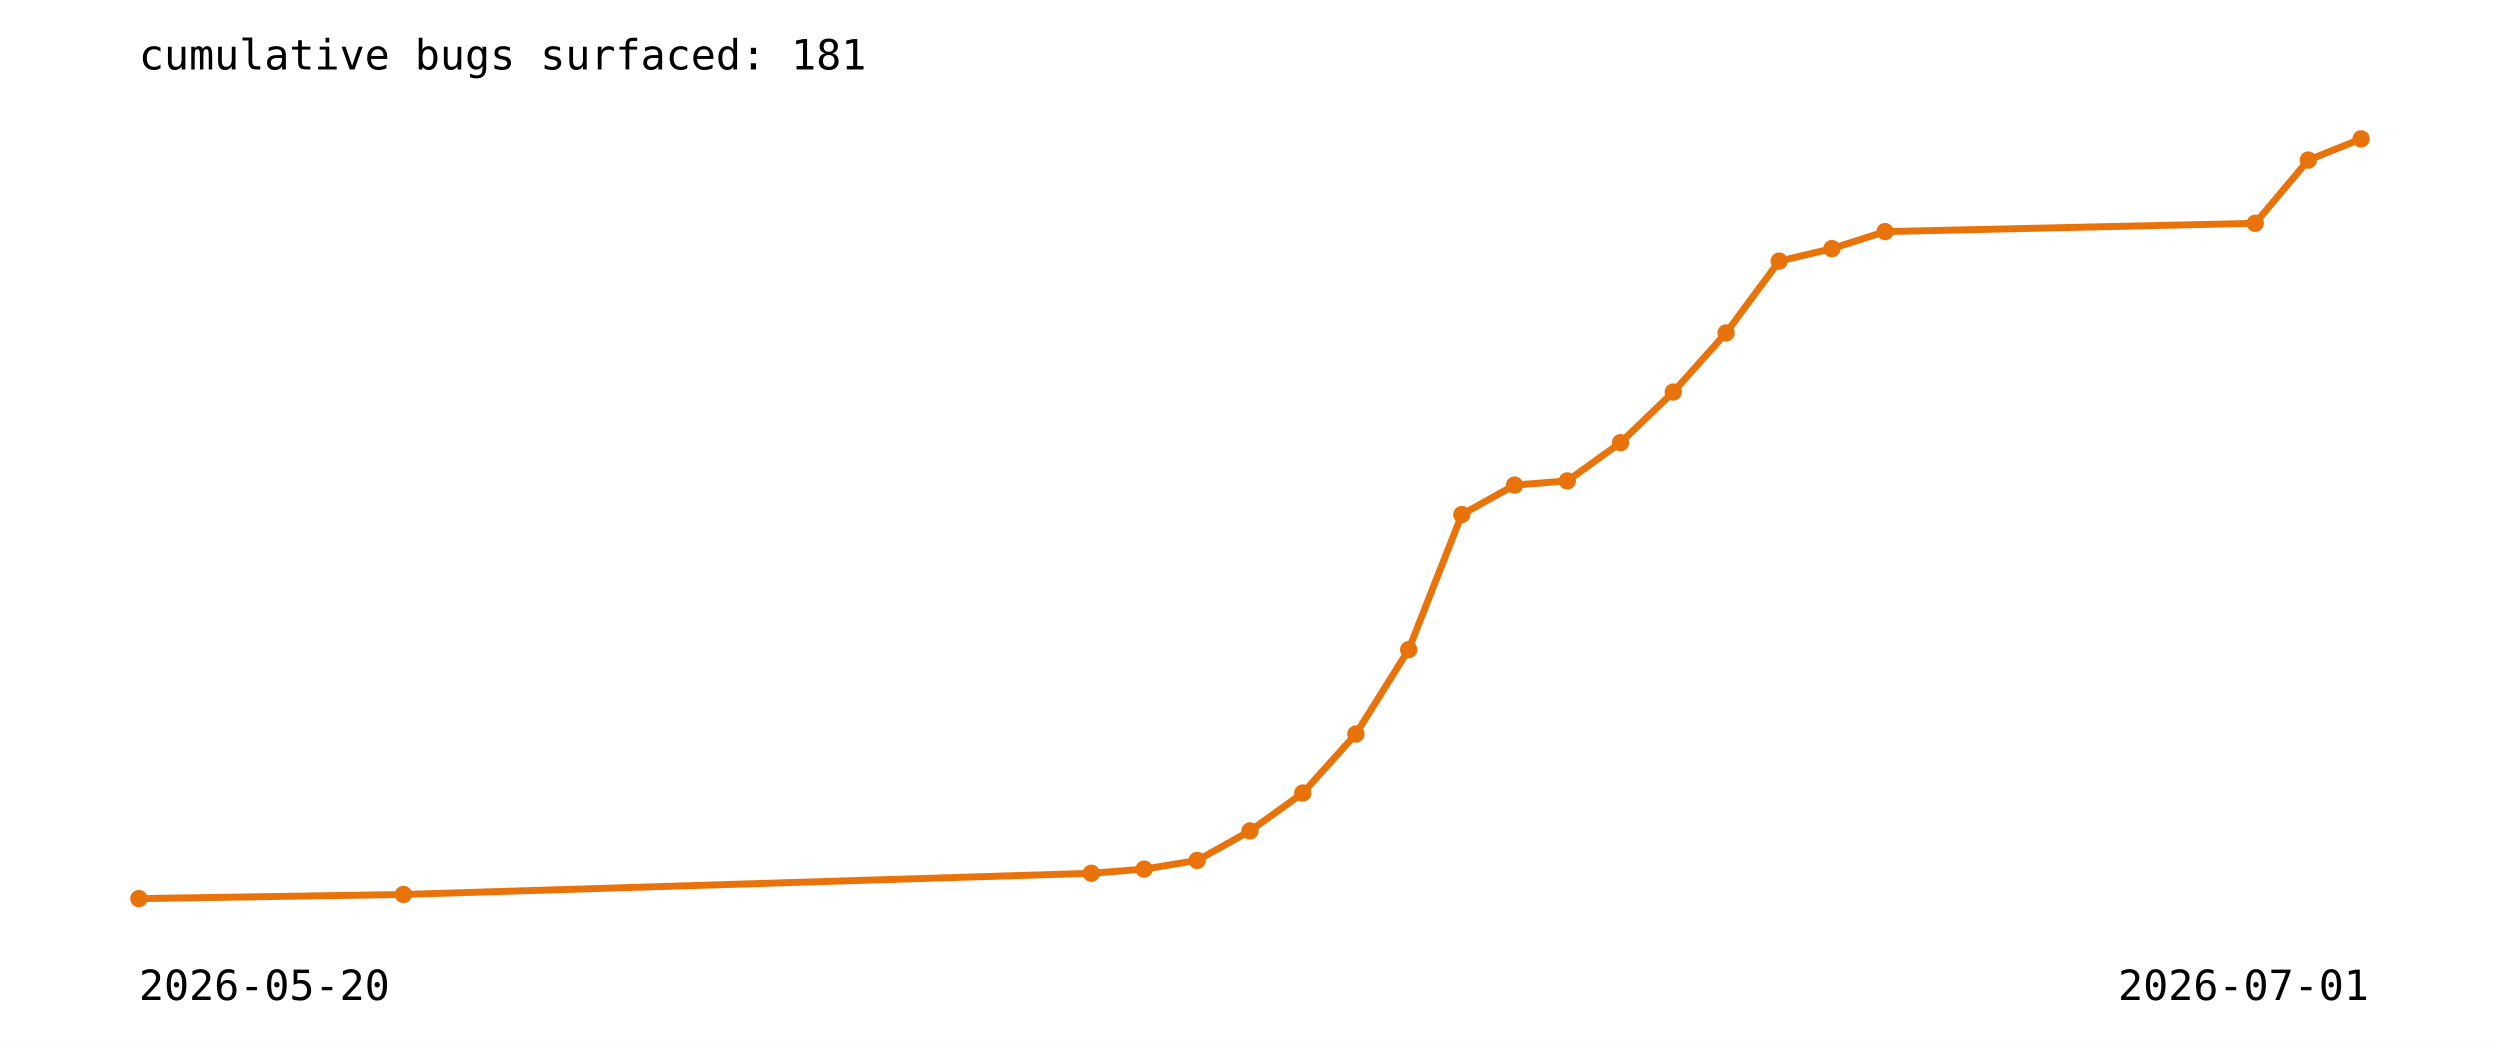
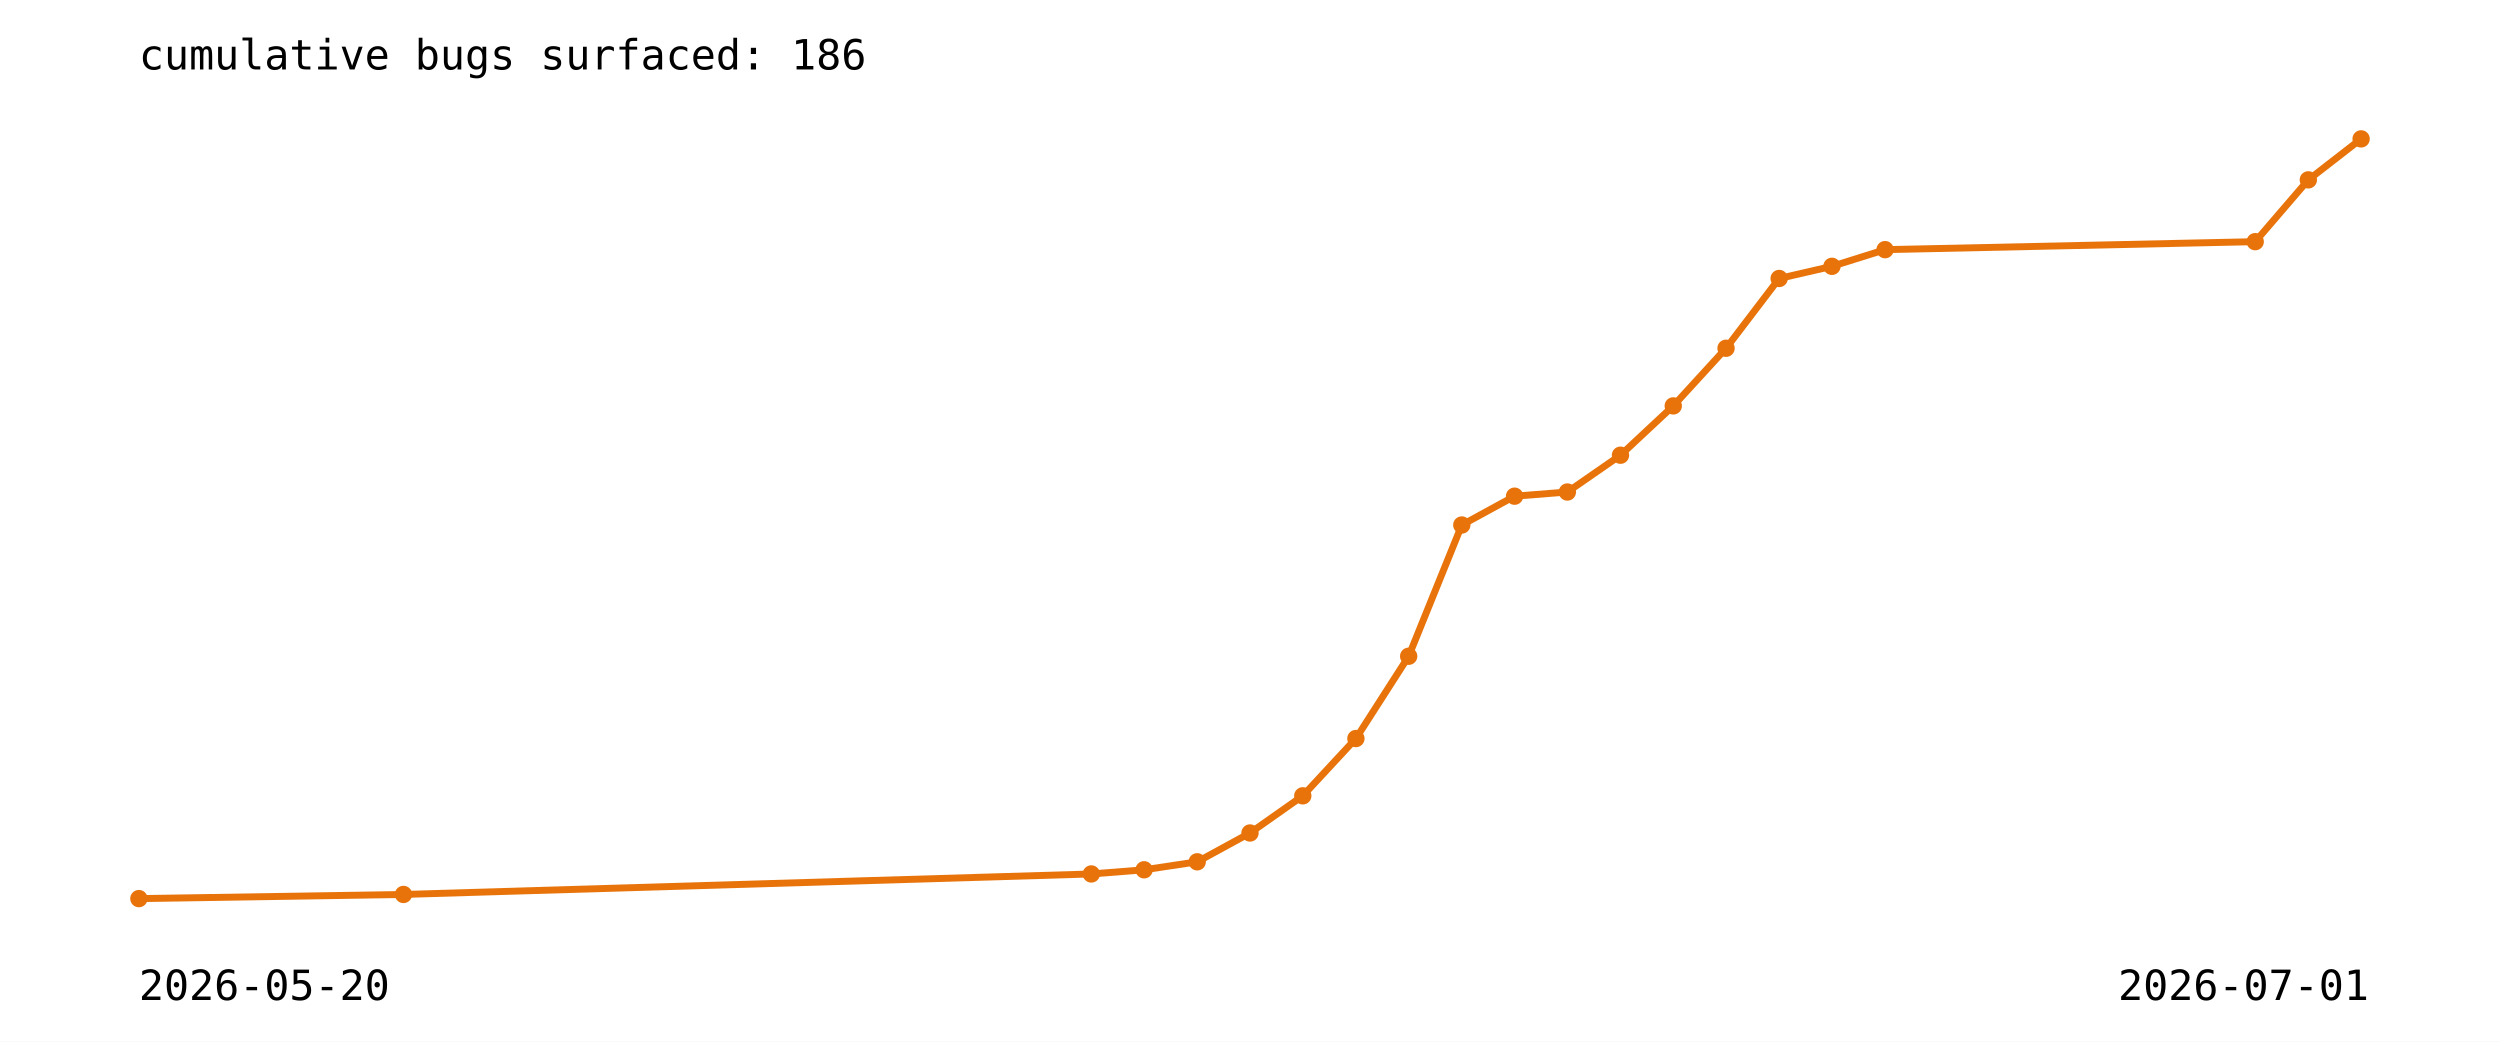
<svg xmlns="http://www.w3.org/2000/svg" width="720" height="300" font-family="monospace" font-size="12">
  <rect width="720" height="300" fill="white" />
-   <polyline fill="none" stroke="#e8730a" stroke-width="2" points="40.0,258.8 116.2,257.6 314.3,251.5 329.5,250.3 344.8,247.8 360.0,239.3 375.2,228.4 390.5,211.4 405.7,187.1 421.0,148.2 436.2,139.7 451.4,138.5 466.7,127.5 481.9,112.9 497.1,95.9 512.4,75.2 527.6,71.6 542.9,66.7 649.5,64.3 664.8,46.1 680.0,40.0" />
+   <polyline fill="none" stroke="#e8730a" stroke-width="2" points="40.0,258.8 116.2,257.6 314.3,251.7 329.5,250.5 344.8,248.2 360.0,239.9 375.2,229.2 390.5,212.7 405.7,189.0 421.0,151.2 436.2,142.9 451.4,141.7 466.7,131.1 481.9,116.9 497.1,100.3 512.4,80.2 527.6,76.7 542.9,71.9 649.5,69.6 664.8,51.8 680.0,40.0" />
  <circle cx="40.0" cy="258.8" r="2.5" fill="#e8730a" />
  <circle cx="116.2" cy="257.6" r="2.5" fill="#e8730a" />
-   <circle cx="314.3" cy="251.5" r="2.5" fill="#e8730a" />
-   <circle cx="329.5" cy="250.3" r="2.5" fill="#e8730a" />
-   <circle cx="344.8" cy="247.8" r="2.5" fill="#e8730a" />
-   <circle cx="360.0" cy="239.3" r="2.5" fill="#e8730a" />
-   <circle cx="375.2" cy="228.4" r="2.5" fill="#e8730a" />
-   <circle cx="390.5" cy="211.4" r="2.5" fill="#e8730a" />
-   <circle cx="405.7" cy="187.1" r="2.5" fill="#e8730a" />
-   <circle cx="421.0" cy="148.2" r="2.5" fill="#e8730a" />
-   <circle cx="436.2" cy="139.7" r="2.5" fill="#e8730a" />
-   <circle cx="451.4" cy="138.5" r="2.5" fill="#e8730a" />
-   <circle cx="466.7" cy="127.5" r="2.5" fill="#e8730a" />
-   <circle cx="481.9" cy="112.9" r="2.5" fill="#e8730a" />
-   <circle cx="497.1" cy="95.9" r="2.5" fill="#e8730a" />
-   <circle cx="512.4" cy="75.2" r="2.5" fill="#e8730a" />
-   <circle cx="527.6" cy="71.6" r="2.5" fill="#e8730a" />
-   <circle cx="542.9" cy="66.7" r="2.5" fill="#e8730a" />
-   <circle cx="649.5" cy="64.3" r="2.5" fill="#e8730a" />
-   <circle cx="664.8" cy="46.1" r="2.5" fill="#e8730a" />
+   <circle cx="314.3" cy="251.7" r="2.5" fill="#e8730a" />
+   <circle cx="329.5" cy="250.5" r="2.5" fill="#e8730a" />
+   <circle cx="344.8" cy="248.2" r="2.5" fill="#e8730a" />
+   <circle cx="360.0" cy="239.9" r="2.5" fill="#e8730a" />
+   <circle cx="375.2" cy="229.2" r="2.5" fill="#e8730a" />
+   <circle cx="390.5" cy="212.7" r="2.5" fill="#e8730a" />
+   <circle cx="405.7" cy="189.0" r="2.5" fill="#e8730a" />
+   <circle cx="421.0" cy="151.2" r="2.5" fill="#e8730a" />
+   <circle cx="436.2" cy="142.9" r="2.5" fill="#e8730a" />
+   <circle cx="451.4" cy="141.7" r="2.5" fill="#e8730a" />
+   <circle cx="466.7" cy="131.1" r="2.5" fill="#e8730a" />
+   <circle cx="481.9" cy="116.9" r="2.5" fill="#e8730a" />
+   <circle cx="497.1" cy="100.3" r="2.5" fill="#e8730a" />
+   <circle cx="512.4" cy="80.2" r="2.5" fill="#e8730a" />
+   <circle cx="527.6" cy="76.7" r="2.5" fill="#e8730a" />
+   <circle cx="542.9" cy="71.9" r="2.5" fill="#e8730a" />
+   <circle cx="649.5" cy="69.6" r="2.5" fill="#e8730a" />
+   <circle cx="664.8" cy="51.8" r="2.5" fill="#e8730a" />
  <circle cx="680.0" cy="40.0" r="2.5" fill="#e8730a" />
  <text x="40" y="288">2026-05-20</text>
  <text x="610" y="288">2026-07-01</text>
-   <text x="40" y="20">cumulative bugs surfaced: 181</text>
+   <text x="40" y="20">cumulative bugs surfaced: 186</text>
</svg>
